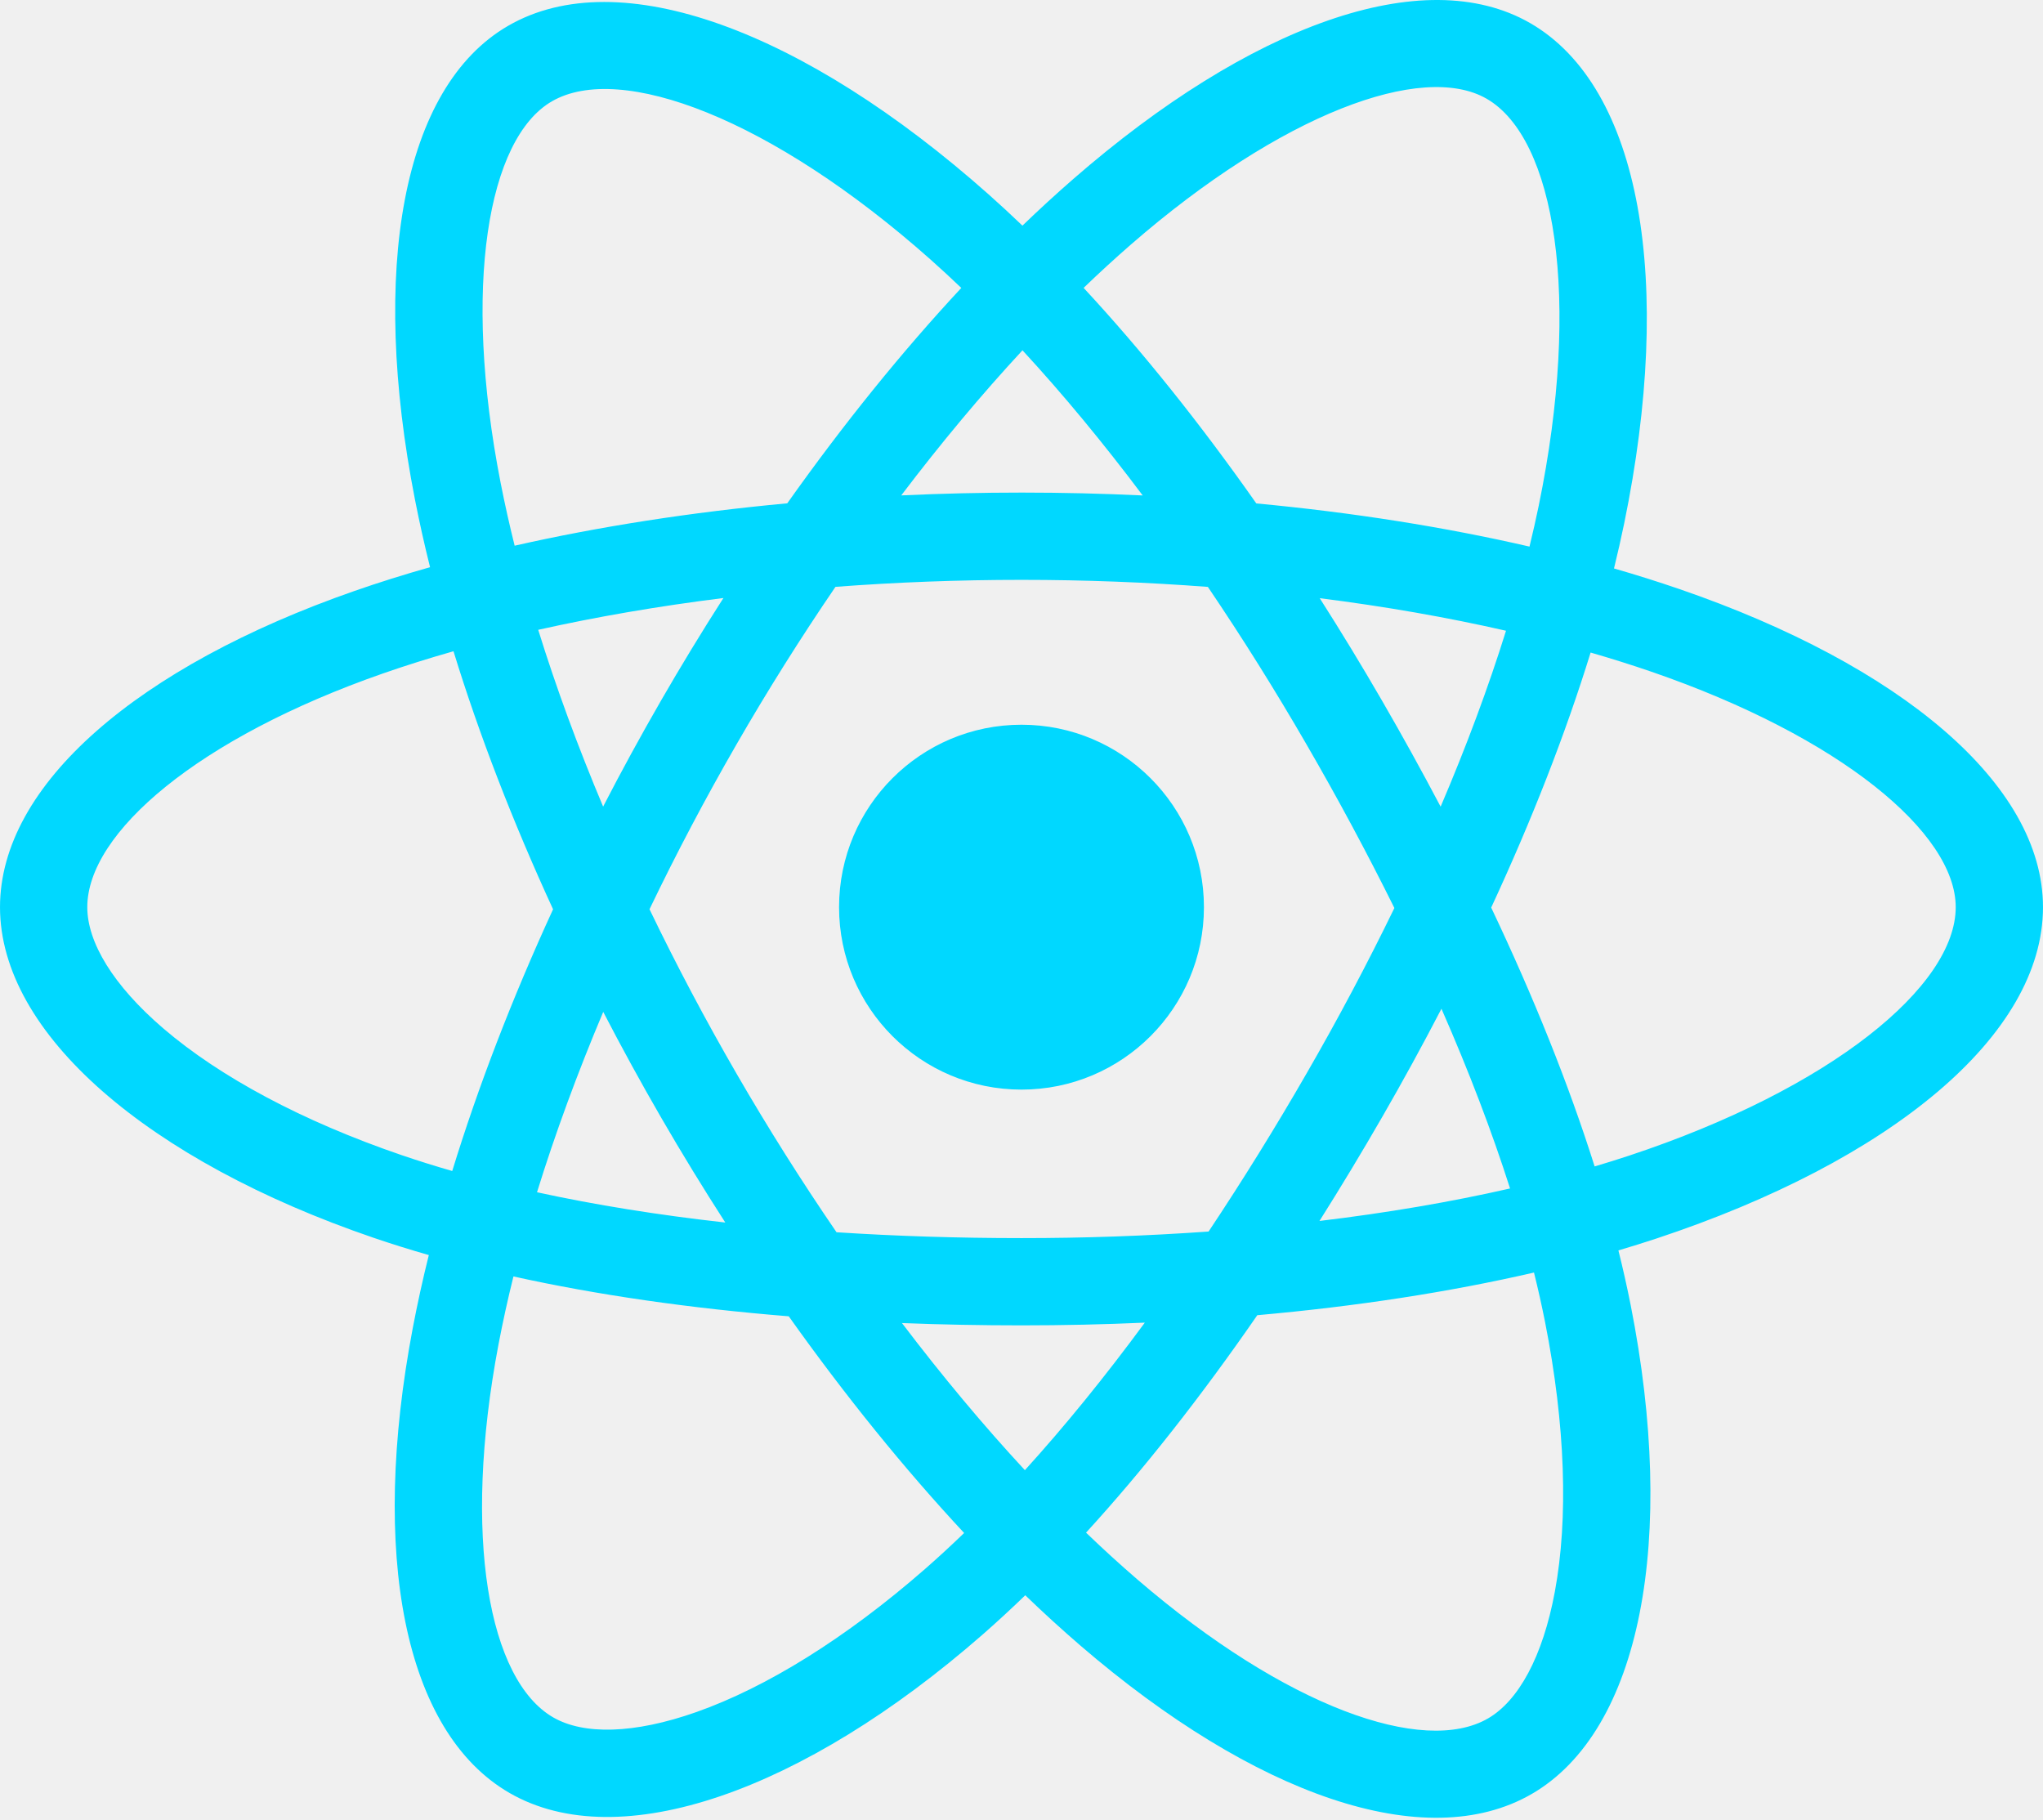
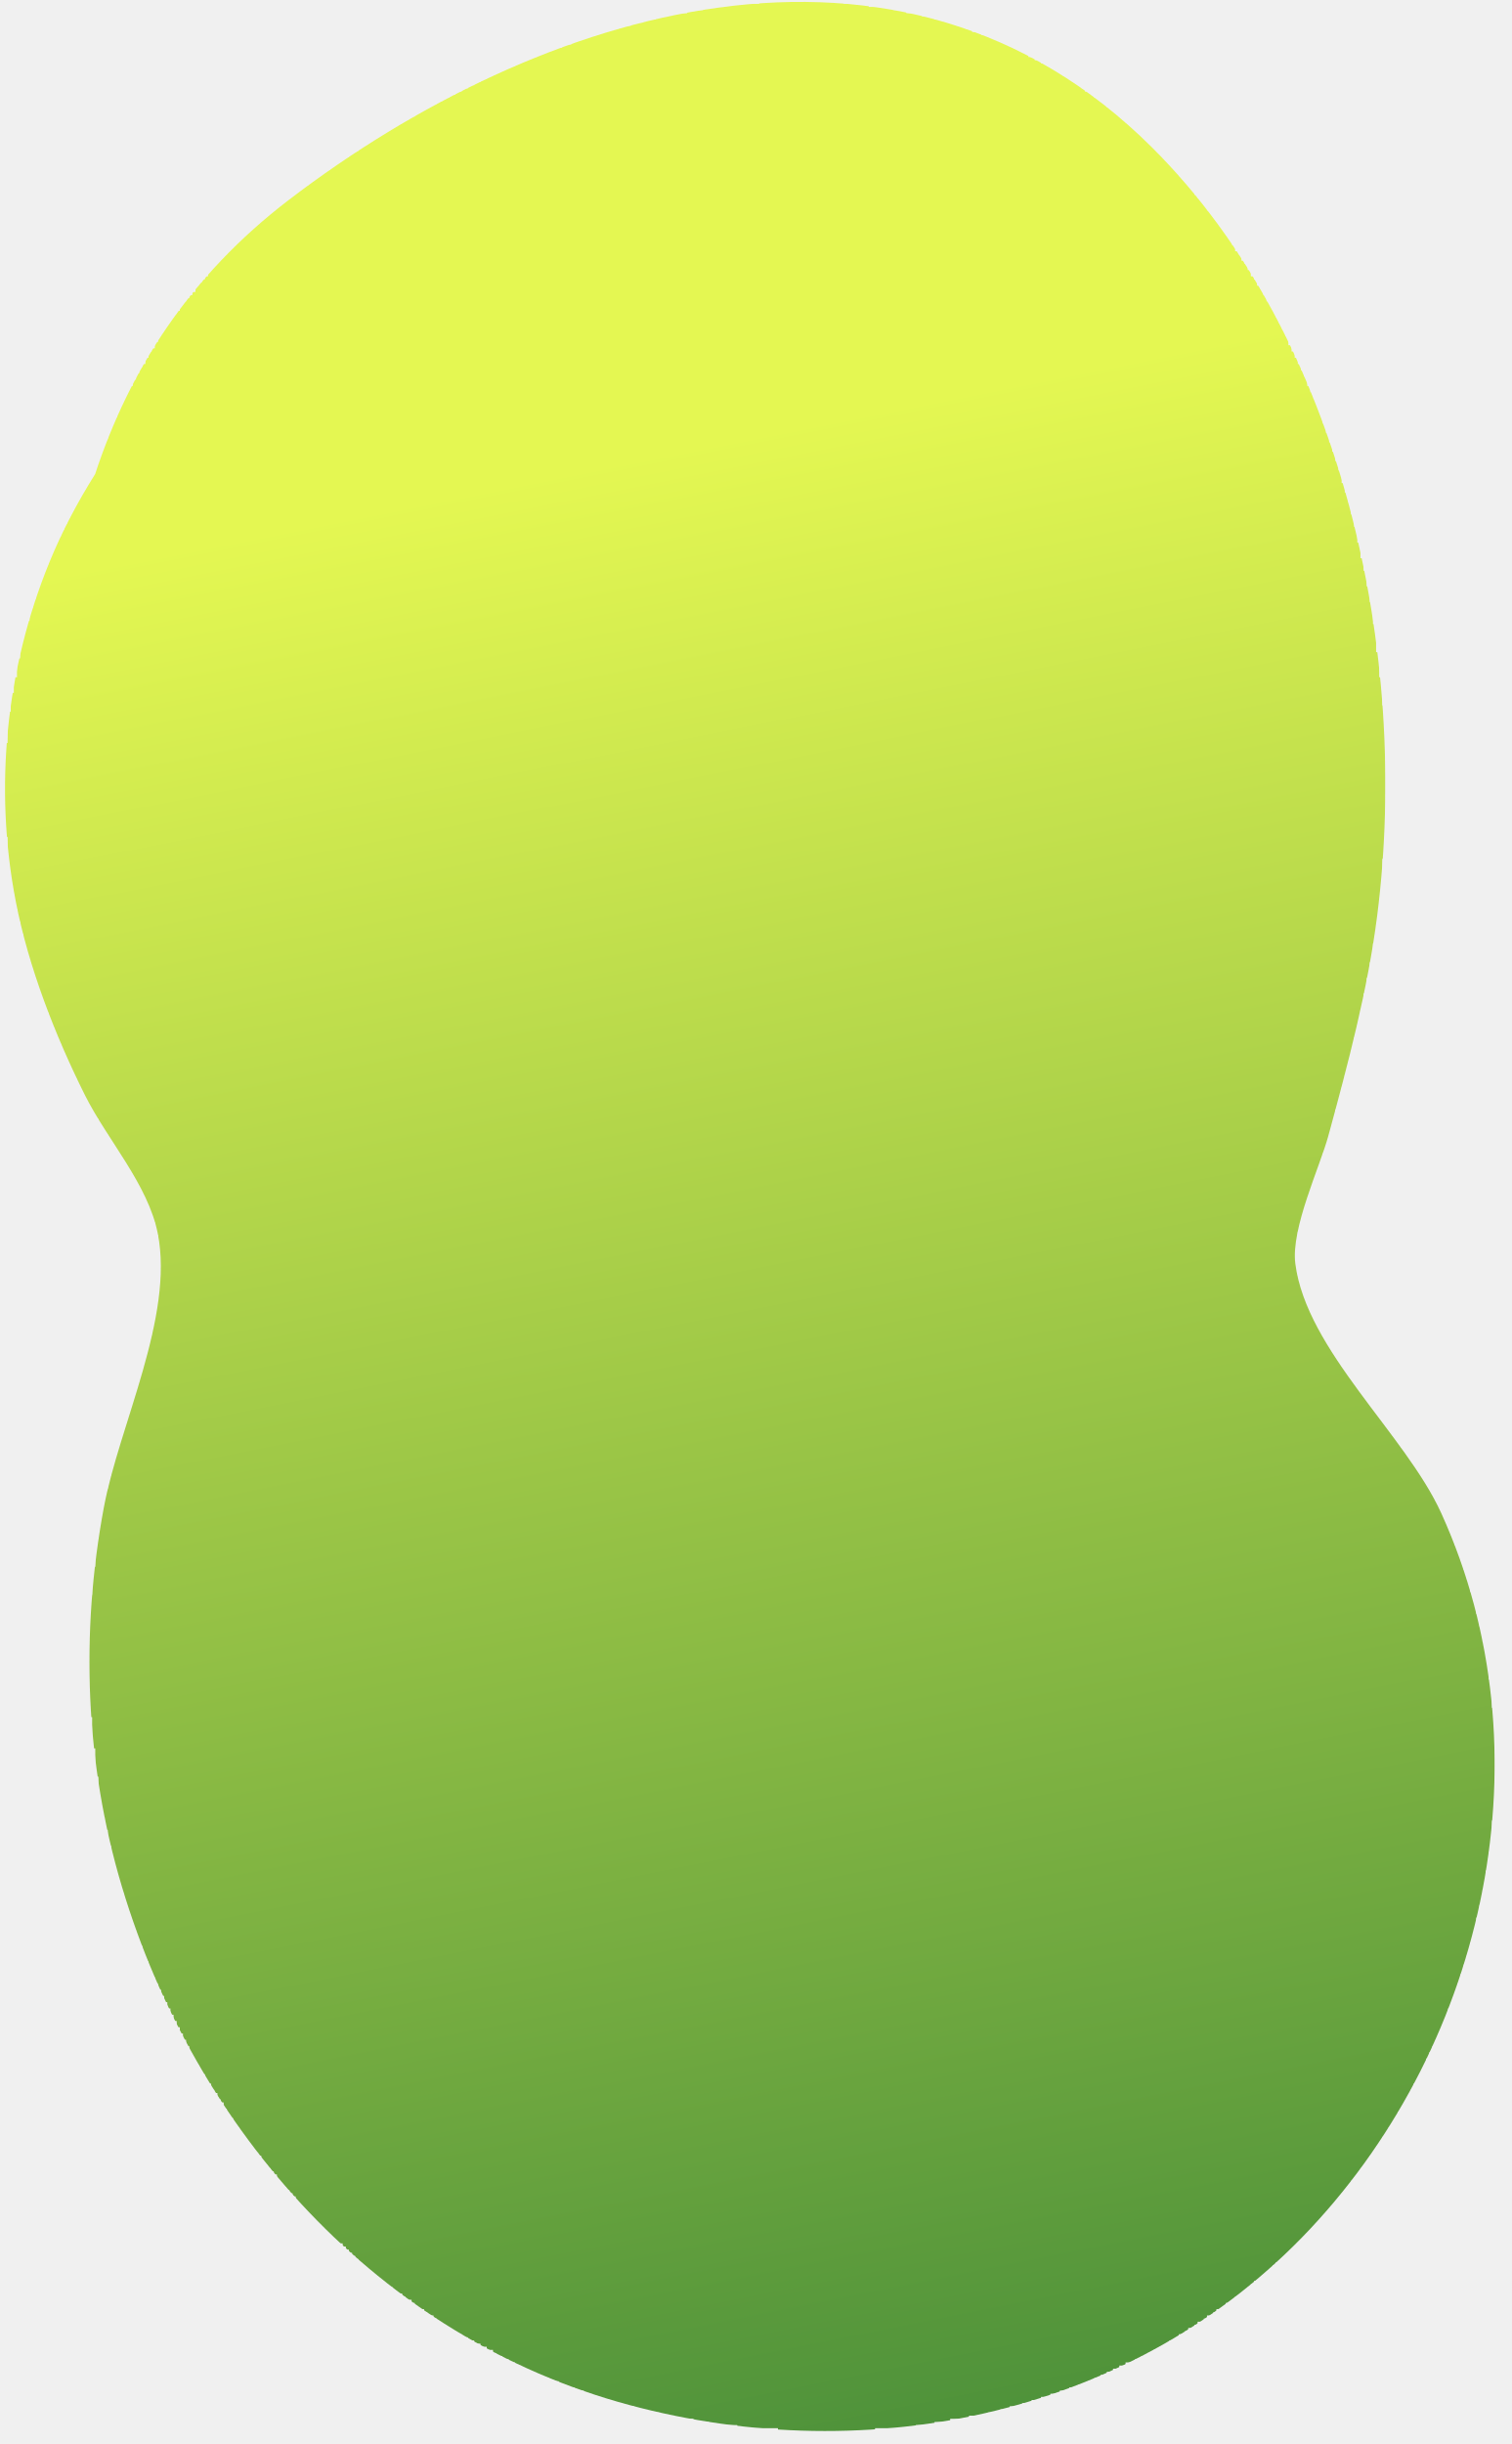
- <svg xmlns="http://www.w3.org/2000/svg" aria-hidden="true" role="img" class="iconify iconify--logos" width="35.93" height="32" preserveAspectRatio="xMidYMid meet" viewBox="0 0 256 228">
-   <path fill="#00D8FF" d="M210.483 73.824a171.49 171.49 0 0 0-8.24-2.597c.465-1.9.893-3.777 1.273-5.621c6.238-30.281 2.16-54.676-11.769-62.708c-13.355-7.7-35.196.329-57.254 19.526a171.23 171.23 0 0 0-6.375 5.848a155.866 155.866 0 0 0-4.241-3.917C100.759 3.829 77.587-4.822 63.673 3.233C50.33 10.957 46.379 33.89 51.995 62.588a170.974 170.974 0 0 0 1.892 8.48c-3.28.932-6.445 1.924-9.474 2.98C17.309 83.498 0 98.307 0 113.668c0 15.865 18.582 31.778 46.812 41.427a145.52 145.52 0 0 0 6.921 2.165a167.467 167.467 0 0 0-2.01 9.138c-5.354 28.2-1.173 50.591 12.134 58.266c13.744 7.926 36.812-.22 59.273-19.855a145.567 145.567 0 0 0 5.342-4.923a168.064 168.064 0 0 0 6.92 6.314c21.758 18.722 43.246 26.282 56.54 18.586c13.731-7.949 18.194-32.003 12.4-61.268a145.016 145.016 0 0 0-1.535-6.842c1.62-.48 3.21-.974 4.76-1.488c29.348-9.723 48.443-25.443 48.443-41.52c0-15.417-17.868-30.326-45.517-39.844Zm-6.365 70.984c-1.4.463-2.836.91-4.3 1.345c-3.24-10.257-7.612-21.163-12.963-32.432c5.106-11 9.31-21.767 12.459-31.957c2.619.758 5.16 1.557 7.61 2.4c23.69 8.156 38.14 20.213 38.14 29.504c0 9.896-15.606 22.743-40.946 31.14Zm-10.514 20.834c2.562 12.94 2.927 24.64 1.23 33.787c-1.524 8.219-4.59 13.698-8.382 15.893c-8.067 4.67-25.32-1.4-43.927-17.412a156.726 156.726 0 0 1-6.437-5.87c7.214-7.889 14.423-17.06 21.459-27.246c12.376-1.098 24.068-2.894 34.671-5.345a134.17 134.17 0 0 1 1.386 6.193ZM87.276 214.515c-7.882 2.783-14.16 2.863-17.955.675c-8.075-4.657-11.432-22.636-6.853-46.752a156.923 156.923 0 0 1 1.869-8.499c10.486 2.32 22.093 3.988 34.498 4.994c7.084 9.967 14.501 19.128 21.976 27.15a134.668 134.668 0 0 1-4.877 4.492c-9.933 8.682-19.886 14.842-28.658 17.94ZM50.35 144.747c-12.483-4.267-22.792-9.812-29.858-15.863c-6.35-5.437-9.555-10.836-9.555-15.216c0-9.322 13.897-21.212 37.076-29.293c2.813-.98 5.757-1.905 8.812-2.773c3.204 10.42 7.406 21.315 12.477 32.332c-5.137 11.18-9.399 22.249-12.634 32.792a134.718 134.718 0 0 1-6.318-1.979Zm12.378-84.26c-4.811-24.587-1.616-43.134 6.425-47.789c8.564-4.958 27.502 2.111 47.463 19.835a144.318 144.318 0 0 1 3.841 3.545c-7.438 7.987-14.787 17.08-21.808 26.988c-12.04 1.116-23.565 2.908-34.161 5.309a160.342 160.342 0 0 1-1.76-7.887Zm110.427 27.268a347.8 347.8 0 0 0-7.785-12.803c8.168 1.033 15.994 2.404 23.343 4.08c-2.206 7.072-4.956 14.465-8.193 22.045a381.151 381.151 0 0 0-7.365-13.322Zm-45.032-43.861c5.044 5.465 10.096 11.566 15.065 18.186a322.04 322.04 0 0 0-30.257-.006c4.974-6.559 10.069-12.652 15.192-18.18ZM82.802 87.83a323.167 323.167 0 0 0-7.227 13.238c-3.184-7.553-5.909-14.98-8.134-22.152c7.304-1.634 15.093-2.97 23.209-3.984a321.524 321.524 0 0 0-7.848 12.897Zm8.081 65.352c-8.385-.936-16.291-2.203-23.593-3.793c2.26-7.3 5.045-14.885 8.298-22.6a321.187 321.187 0 0 0 7.257 13.246c2.594 4.48 5.28 8.868 8.038 13.147Zm37.542 31.03c-5.184-5.592-10.354-11.779-15.403-18.433c4.902.192 9.899.29 14.978.29c5.218 0 10.376-.117 15.453-.343c-4.985 6.774-10.018 12.97-15.028 18.486Zm52.198-57.817c3.422 7.8 6.306 15.345 8.596 22.52c-7.422 1.694-15.436 3.058-23.88 4.071a382.417 382.417 0 0 0 7.859-13.026a347.403 347.403 0 0 0 7.425-13.565Zm-16.898 8.101a358.557 358.557 0 0 1-12.281 19.815a329.4 329.4 0 0 1-23.444.823c-7.967 0-15.716-.248-23.178-.732a310.202 310.202 0 0 1-12.513-19.846h.001a307.41 307.41 0 0 1-10.923-20.627a310.278 310.278 0 0 1 10.89-20.637l-.001.001a307.318 307.318 0 0 1 12.413-19.761c7.613-.576 15.42-.876 23.31-.876H128c7.926 0 15.743.303 23.354.883a329.357 329.357 0 0 1 12.335 19.695a358.489 358.489 0 0 1 11.036 20.54a329.472 329.472 0 0 1-11 20.722Zm22.56-122.124c8.572 4.944 11.906 24.881 6.52 51.026c-.344 1.668-.73 3.367-1.15 5.09c-10.622-2.452-22.155-4.275-34.23-5.408c-7.034-10.017-14.323-19.124-21.64-27.008a160.789 160.789 0 0 1 5.888-5.4c18.9-16.447 36.564-22.941 44.612-18.3ZM128 90.808c12.625 0 22.86 10.235 22.86 22.86s-10.235 22.86-22.86 22.86s-22.86-10.235-22.86-22.86s10.235-22.86 22.86-22.86Z" />
+ <svg xmlns="http://www.w3.org/2000/svg" width="73" height="118" viewBox="0 0 73 118" fill="none">
+   <mask id="mask0_2_898" style="mask-type:luminance" maskUnits="userSpaceOnUse" x="0" y="0" width="73" height="118">
+     <path d="M64.15 54.837C65.102 51.34 66.052 47.794 66.51 44.19C68.109 31.576 64.883 16.331 55.629 7.114C43.441 -5.027 26.064 0.399 13.957 9.645C9.143 13.322 6.242 17.877 4.594 22.89C3.741 24.25 2.989 25.67 2.387 27.144C0.282 32.291 -0.3 38.038 0.76 43.512C1.372 46.685 2.664 49.997 4.108 52.887C5.179 55.026 7.156 57.197 7.621 59.561C8.414 63.584 5.754 68.823 5.017 72.773C3.881 78.856 4.105 85.142 5.888 91.092C9.417 102.871 18.274 112.865 30.387 116.116C42.054 119.25 54.87 116.564 63.272 107.614C71.79 98.54 74.836 84.572 69.601 73.056C67.874 69.258 63.089 65.196 62.554 61.009C62.336 59.31 63.74 56.342 64.15 54.837Z" fill="white" />
+   </mask>
+   <g mask="url(#mask0_2_898)">
+     <path d="M37.57 117.388V117.237H35.604V117.086H34.243V116.935H33.487V116.783H32.58V116.632H31.823V116.481H31.067V116.33H30.613V116.178H30.009V116.027H29.404V115.876H28.95V115.725H28.496V115.573H28.194V115.422H27.74V115.271H27.286V115.12H26.984V114.969H26.53V114.817H26.076V114.666H25.774V114.515H25.471V114.364H25.169V114.212H24.867V114.061H24.564V113.91H24.262V113.759H23.959V113.607H23.808V113.456H23.506V113.305H23.203V113.154H22.901V113.002H22.598V112.851H22.296V112.7H21.993V112.549H21.691V112.398H21.54V112.246H21.237V112.095H21.086V111.944H20.934V111.793H20.632V111.641H20.481V111.49H20.178V111.339H20.027V111.188H19.876V111.036H19.573V110.885H19.422V110.734H19.12V110.583H18.968V110.432H18.666V110.28H18.515V110.129H18.364V109.978H18.061V109.827H17.91V109.675H17.759V109.524H17.607V109.373H17.456V109.222H17.305V109.07H17.154V108.919H17.003V108.768H16.851V108.617H16.7V108.465H16.549V108.314H16.246V108.163H16.095V108.012H15.944V107.861H15.793V107.709H15.641V107.558H15.49V107.407H15.339V107.256H15.188V107.104H15.036V106.953H14.885V106.802H14.734V106.651H14.583V106.499H14.431V106.348H14.28V106.046H14.129V105.895H13.978V105.743H13.827V105.592H13.675V105.441H13.524V105.29H13.373V104.987H13.222V104.836H13.07V104.685H12.919V104.533H12.768V104.382H12.617V104.08H12.466V103.928H12.314V103.777H12.163V103.626H12.012V103.475H11.861V103.172H11.709V103.021H11.558V102.719H11.407V102.567H11.256V102.265H11.104V102.114H10.953V101.811H10.802V101.509H10.651V101.358H10.499V101.055H10.348V100.904H10.197V100.601H10.046V100.45H9.895V100.148H9.743V99.996H9.592V99.694H9.441V99.543H9.29V99.24H9.138V98.787H8.987V98.484H8.836V98.182H8.685V97.879H8.533V97.577H8.382V97.274H8.231V96.972H8.08V96.669H7.928V96.367H7.777V96.064H7.626V95.762H7.475V95.459H7.324V95.157H7.172V94.703H7.021V94.401H6.87V93.947H6.719V93.645H6.567V93.191H6.416V92.737H6.265V92.435H6.114V91.981H5.962V91.376H5.811V90.922H5.66V90.469H5.509V89.864H5.358V89.108H5.206V88.351H5.055V87.746H4.904V86.99H4.753V85.781H4.601V84.419H4.45V82.907H4.299V77.009H4.45V75.648H4.601V74.287H4.753V73.379H4.904V72.472H5.055V71.867H5.206V71.262H5.358V70.657H5.509V70.203H5.66V69.599H5.811V69.145H5.962V68.691H6.114V68.237H6.265V67.632H6.416V67.179H6.567V66.725H6.719V66.12H6.87V65.666H7.021V65.061H7.172V64.457H7.324V63.7H7.475V62.793H7.626V59.617H7.475V59.012H7.324V58.71H7.172V58.256H7.021V57.953H6.87V57.651H6.719V57.349H6.567V57.046H6.416V56.744H6.265V56.592H6.114V56.29H5.962V55.987H5.811V55.836H5.66V55.534H5.509V55.231H5.358V55.08H5.206V54.778H5.055V54.626H4.904V54.324H4.753V54.022H4.601V53.87H4.45V53.568H4.299V53.416H4.148V53.114H3.996V52.812H3.845V52.509H3.694V52.055H3.543V51.753H3.391V51.45H3.24V51.148H3.089V50.846H2.938V50.392H2.787V50.089H2.635V49.636H2.484V49.333H2.333V48.88H2.182V48.577H2.03V48.123H1.879V47.67H1.728V47.216H1.577V46.762H1.425V46.309H1.274V45.704H1.123V45.099H0.972V44.494H0.821V43.889H0.669V43.133H0.518V42.074H0.367V40.41H0.216V35.873H0.367V34.361H0.518V33.454H0.669V32.698H0.821V31.79H0.972V30.883H1.123V30.429H1.274V29.975H1.425V29.37H1.577V28.917H1.728V28.463H1.879V28.009H2.03V27.556H2.182V27.253H2.333V26.799H2.484V26.497H2.635V26.195H2.787V25.892H2.938V25.59H3.089V25.287H3.24V24.985H3.391V24.682H3.543V24.38H3.694V24.077H3.845V23.775H3.996V23.624H4.148V23.321H4.299V23.019H4.45V22.716H4.601V22.262H4.753V21.809H4.904V21.506H5.055V21.204H5.206V20.75H5.358V20.448H5.509V20.145H5.66V19.692H5.811V19.389H5.962V19.087H6.114V18.784H6.265V18.633H6.416V18.33H6.567V18.028H6.719V17.726H6.87V17.574H7.021V17.272H7.172V16.969H7.324V16.818H7.475V16.516H7.626V16.213H7.777V15.911H7.928V15.759H8.08V15.457H8.231V15.306H8.382V15.155H8.533V15.003H8.685V14.701H8.836V14.55H8.987V14.398H9.138V14.247H9.29V14.096H9.441V13.793H9.592V13.642H9.743V13.491H9.895V13.34H10.046V13.037H10.197V12.886H10.348V12.735H10.499V12.584H10.651V12.432H10.802V12.281H10.953V12.13H11.104V11.979H11.256V11.827H11.407V11.676H11.558V11.525H11.709V11.374H11.861V11.223H12.012V11.071H12.163V10.92H12.314V10.769H12.466V10.617H12.617V10.466H12.919V10.315H13.07V10.164H13.222V10.013H13.373V9.861H13.524V9.71H13.827V9.559H13.978V9.408H14.129V9.256H14.431V9.105H14.583V8.954H14.885V8.803H15.036V8.651H15.188V8.5H15.49V8.349H15.641V8.198H15.944V8.047H16.095V7.895H16.246V7.744H16.549V7.593H16.851V7.442H17.003V7.29H17.305V7.139H17.456V6.988H17.759V6.837H17.91V6.685H18.212V6.534H18.364V6.383H18.666V6.232H18.968V6.081H19.12V5.929H19.422V5.778H19.725V5.627H20.027V5.476H20.178V5.324H20.481V5.173H20.783V5.022H21.086V4.871H21.388V4.719H21.691V4.568H21.993V4.417H22.296V4.266H22.598V4.114H22.901V3.963H23.203V3.812H23.506V3.661H23.808V3.51H24.11V3.358H24.413V3.207H24.867V3.056H25.169V2.905H25.471V2.753H25.925V2.602H26.228V2.451H26.681V2.3H27.135V2.148H27.589V1.997H27.891V1.846H28.345V1.695H28.799V1.544H29.252V1.392H29.857V1.241H30.462V1.09H31.067V0.939H31.672V0.787H32.277V0.636H33.184V0.485H33.941V0.334H34.999V0.182H36.663V0.031H40.746V0.182H41.956V0.334H43.166V0.485H43.771V0.636H44.527V0.787H45.132V0.939H45.737V1.09H46.191V1.241H46.644V1.392H46.947V1.544H47.4V1.695H47.854V1.846H48.308V1.997H48.61V2.148H48.913V2.3H49.215V2.451H49.518V2.602H49.669V2.753H49.971V2.905H50.274V3.056H50.576V3.207H50.879V3.358H51.181V3.51H51.332V3.661H51.635V3.812H51.786V3.963H52.089V4.114H52.24V4.266H52.391V4.417H52.694V4.568H52.845V4.719H53.147V4.871H53.298V5.022H53.45V5.173H53.752V5.324H53.903V5.476H54.055V5.627H54.206V5.778H54.357V5.929H54.66V6.081H54.811V6.232H54.962V6.383H55.113V6.534H55.264V6.685H55.416V6.837H55.567V6.988H55.718V7.139H55.869V7.29H56.021V7.442H56.172V7.593H56.323V7.744H56.474V7.895H56.626V8.047H56.777V8.198H56.928V8.5H57.079V8.651H57.23V8.803H57.382V8.954H57.533V9.105H57.684V9.408H57.836V9.559H57.987V9.71H58.138V9.861H58.289V10.164H58.44V10.315H58.592V10.466H58.743V10.617H58.894V10.92H59.045V11.071H59.197V11.374H59.348V11.525H59.499V11.827H59.65V12.13H59.801V12.281H59.953V12.584H60.104V12.735H60.255V13.037H60.406V13.34H60.558V13.491H60.709V13.793H60.86V13.945H61.011V14.247H61.163V14.55H61.314V14.701H61.465V15.003H61.616V15.306H61.767V15.608H61.919V15.911H62.07V16.213H62.221V16.667H62.373V16.969H62.524V17.272H62.675V17.574H62.826V17.877H62.977V18.179H63.129V18.633H63.28V18.935H63.431V19.238H63.582V19.54H63.734V19.994H63.885V20.448H64.036V20.901H64.187V21.355H64.338V21.809H64.49V22.262H64.641V22.716H64.792V23.321H64.943V23.775H65.095V24.229H65.246V24.833H65.397V25.438H65.548V26.195H65.7V26.951H65.851V27.556H66.002V28.312H66.153V29.068H66.305V30.127H66.456V31.488H66.607V32.698H66.758V34.059H66.909V41.469H66.758V43.435H66.607V44.645H66.456V45.552H66.305V46.46H66.153V47.216H66.002V47.972H65.851V48.728H65.7V49.484H65.548V50.089H65.397V50.694H65.246V51.299H65.095V51.904H64.943V52.509H64.792V53.114H64.641V53.568H64.49V54.173H64.338V54.778H64.187V55.383H64.036V55.685H63.885V56.139H63.734V56.592H63.582V57.046H63.431V57.5H63.28V57.953H63.129V58.407H62.977V59.012H62.826V59.466H62.675V61.583H62.826V62.037H62.977V62.642H63.129V62.944H63.28V63.247H63.431V63.549H63.582V63.852H63.734V64.154H63.885V64.457H64.036V64.759H64.187V64.91H64.338V65.213H64.49V65.515H64.641V65.666H64.792V65.969H64.943V66.12H65.095V66.271H65.246V66.574H65.397V66.725H65.548V67.028H65.7V67.179H65.851V67.33H66.002V67.632H66.153V67.784H66.305V67.935H66.456V68.237H66.607V68.389H66.758V68.54H66.909V68.842H67.061V68.994H67.212V69.296H67.363V69.447H67.514V69.599H67.666V69.901H67.817V70.052H67.968V70.203H68.119V70.506H68.271V70.657H68.422V70.96H68.573V71.111H68.724V71.413H68.876V71.564H69.027V71.867H69.178V72.169H69.329V72.472H69.48V72.774H69.632V73.077H69.783V73.379H69.934V73.682H70.085V74.135H70.237V74.589H70.388V74.892H70.539V75.345H70.69V75.799H70.841V76.253H70.993V76.858H71.144V77.311H71.295V77.916H71.447V78.521H71.598V79.278H71.749V80.034H71.9V81.092H72.051V82.453H72.203V87.898H72.051V89.41H71.9V90.317H71.749V91.225H71.598V91.981H71.447V92.586H71.295V93.342H71.144V93.796H70.993V94.401H70.841V94.855H70.69V95.308H70.539V95.762H70.388V96.216H70.237V96.669H70.085V96.972H69.934V97.425H69.783V97.879H69.632V98.182H69.48V98.484H69.329V98.787H69.178V99.089H69.027V99.391H68.876V99.845H68.724V100.148H68.573V100.45H68.422V100.601H68.271V100.904H68.119V101.206H67.968V101.509H67.817V101.811H67.666V101.962H67.514V102.265H67.363V102.567H67.212V102.719H67.061V103.021H66.909V103.172H66.758V103.475H66.607V103.626H66.456V103.928H66.305V104.08H66.153V104.382H66.002V104.533H65.851V104.685H65.7V104.987H65.548V105.138H65.397V105.29H65.246V105.592H65.095V105.743H64.943V105.895H64.792V106.197H64.641V106.348H64.49V106.499H64.338V106.651H64.187V106.802H64.036V106.953H63.885V107.256H63.734V107.407H63.582V107.558H63.431V107.709H63.28V107.861H63.129V108.012H62.977V108.163H62.826V108.314H62.675V108.465H62.524V108.617H62.373V108.768H62.221V108.919H62.07V109.07H61.919V109.222H61.616V109.373H61.465V109.524H61.314V109.675H61.163V109.827H61.011V109.978H60.86V110.129H60.558V110.28H60.406V110.432H60.255V110.583H60.104V110.734H59.953V110.885H59.65V111.036H59.499V111.188H59.197V111.339H59.045V111.49H58.743V111.641H58.592V111.793H58.289V111.944H58.138V112.095H57.836V112.246H57.684V112.398H57.382V112.549H57.23V112.7H56.928V112.851H56.777V113.002H56.474V113.154H56.323V113.305H56.021V113.456H55.718V113.607H55.416V113.759H55.113V113.91H54.811V114.061H54.357V114.212H54.055V114.364H53.752V114.515H53.45V114.666H53.147V114.817H52.845V114.969H52.542V115.12H52.089V115.271H51.635V115.422H51.181V115.573H50.727V115.725H50.274V115.876H49.82V116.027H49.366V116.178H48.761V116.33H48.308V116.481H47.703V116.632H46.795V116.783H45.888V116.935H45.132V117.086H44.224V117.237H42.258V117.388" fill="url(#paint0_linear_2_898)" />
+   </g>
+   <defs>
+     <linearGradient id="paint0_linear_2_898" x1="28.434" y1="22.526" x2="49.773" y2="129.057" gradientUnits="userSpaceOnUse">
+       <stop stop-color="#E4F752" />
+       <stop offset="1" stop-color="#3B8537" />
+     </linearGradient>
+   </defs>
</svg>
